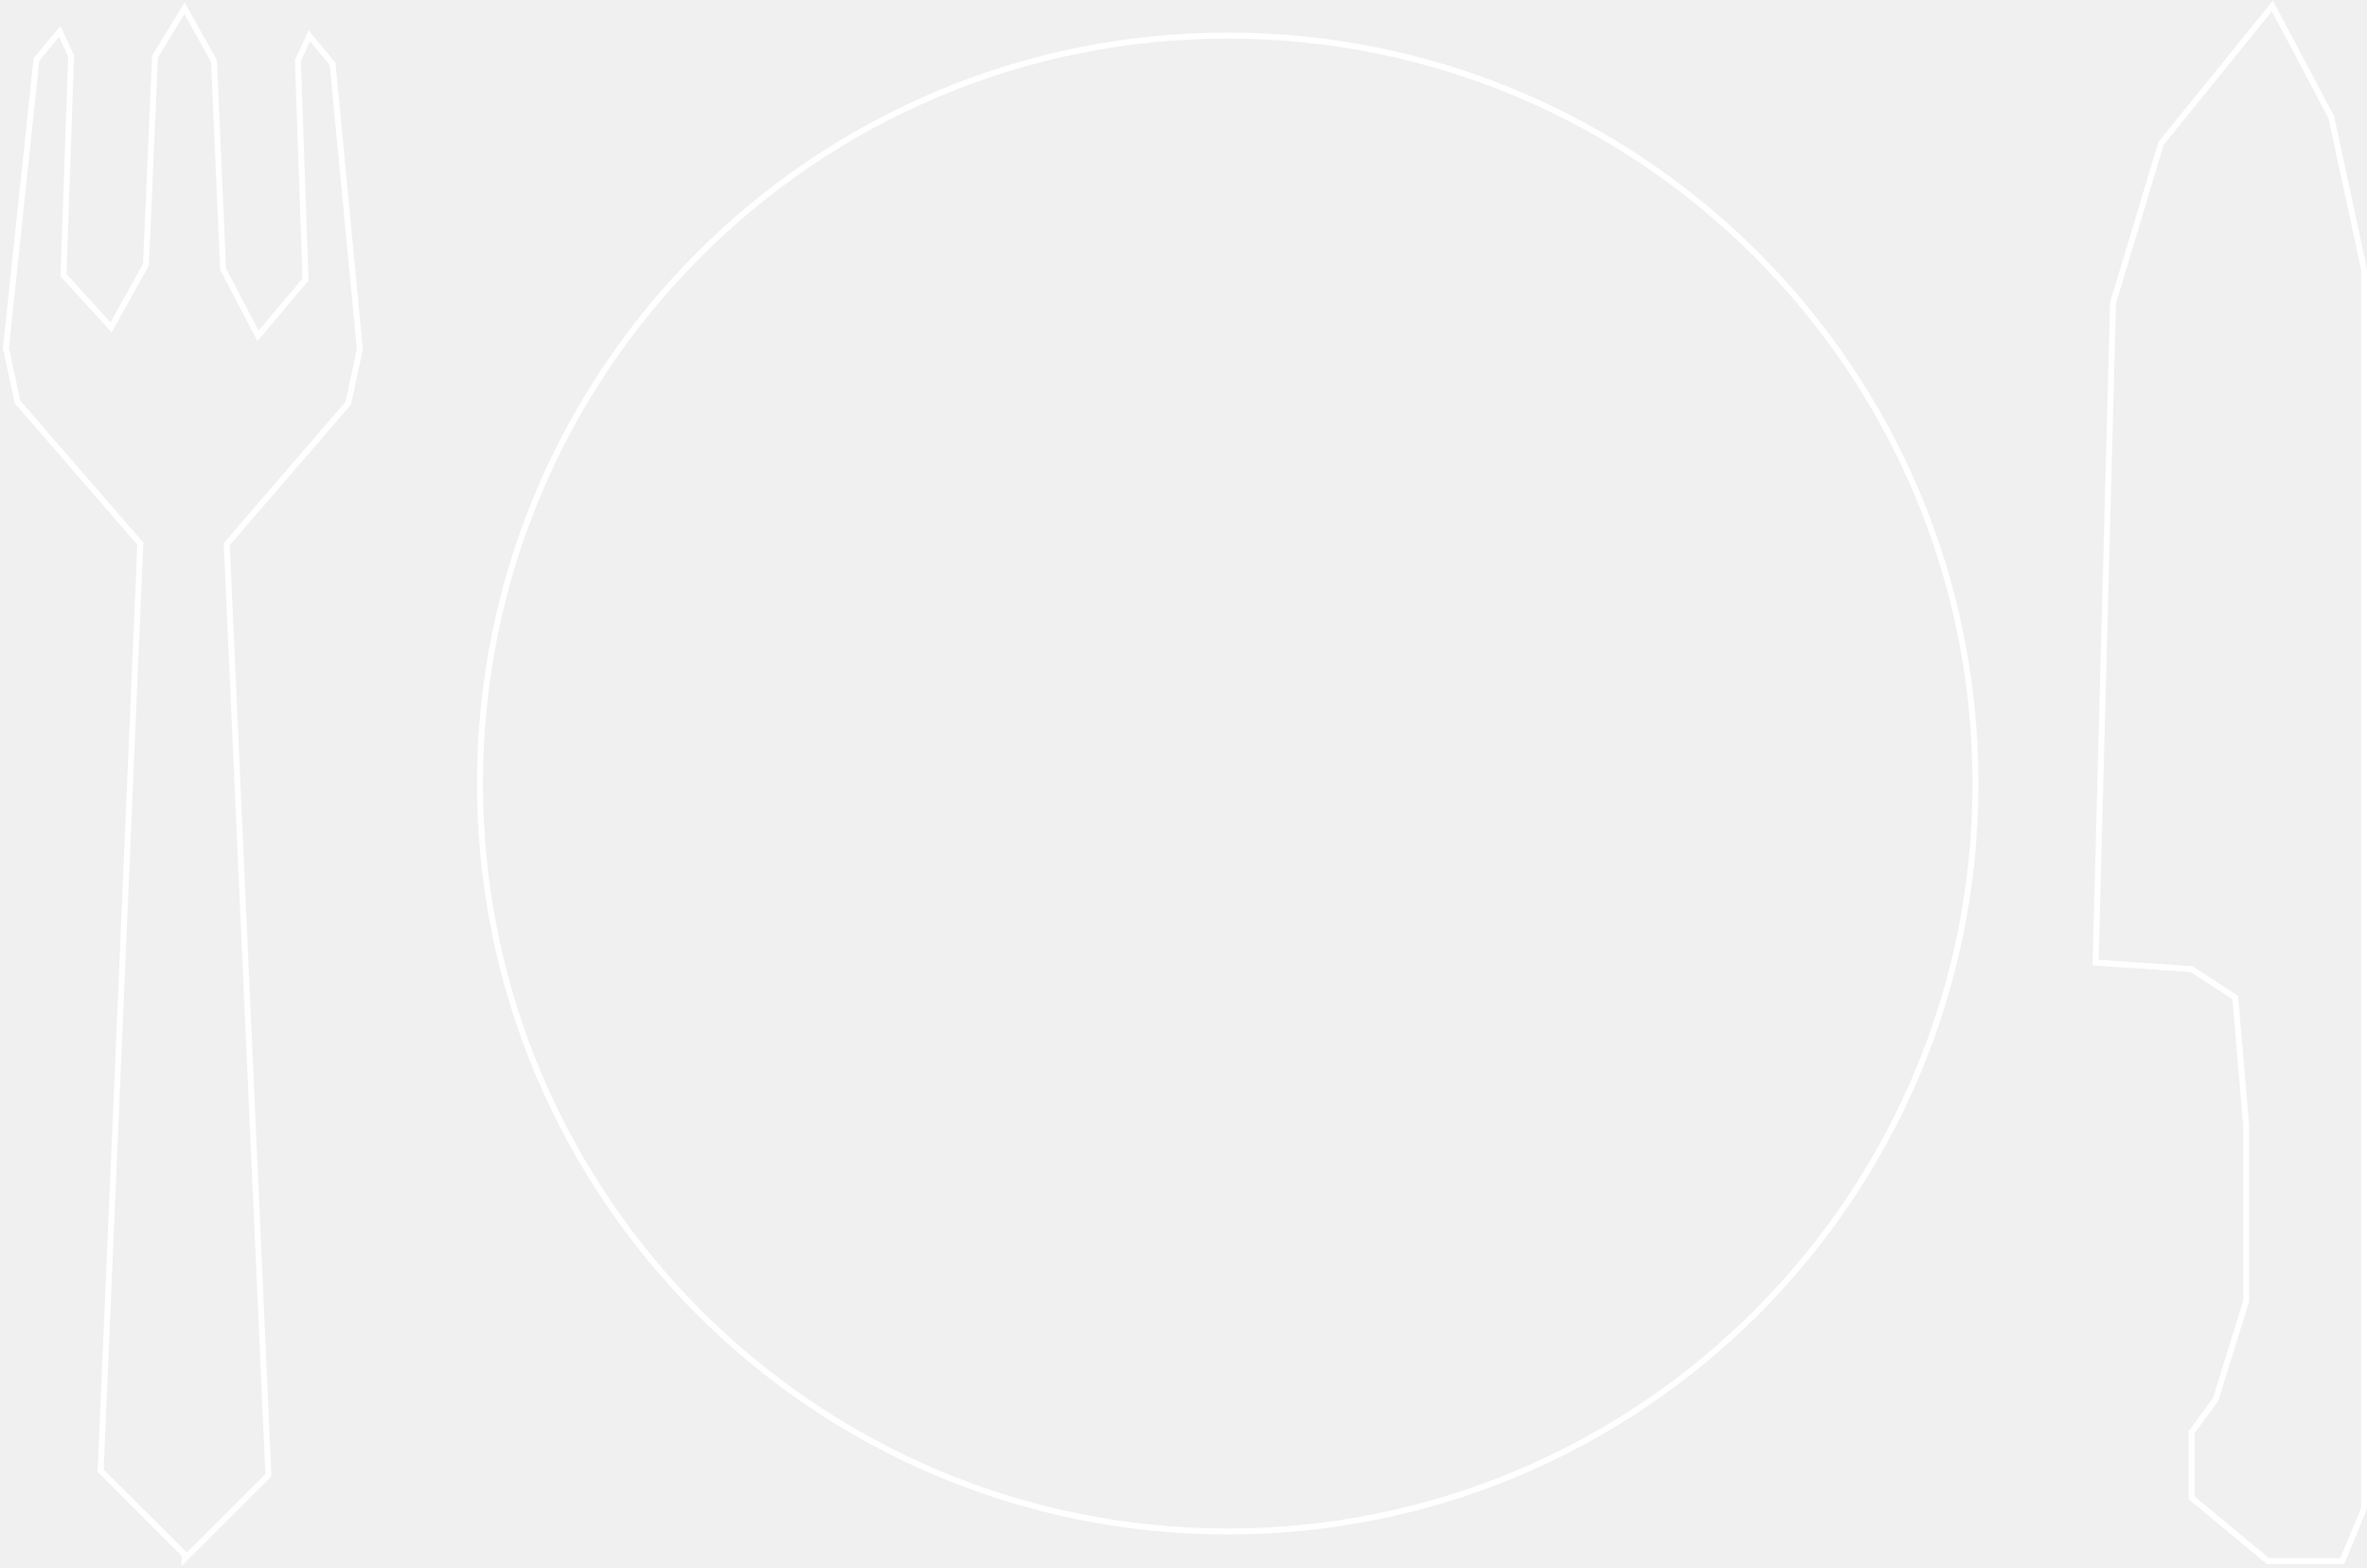
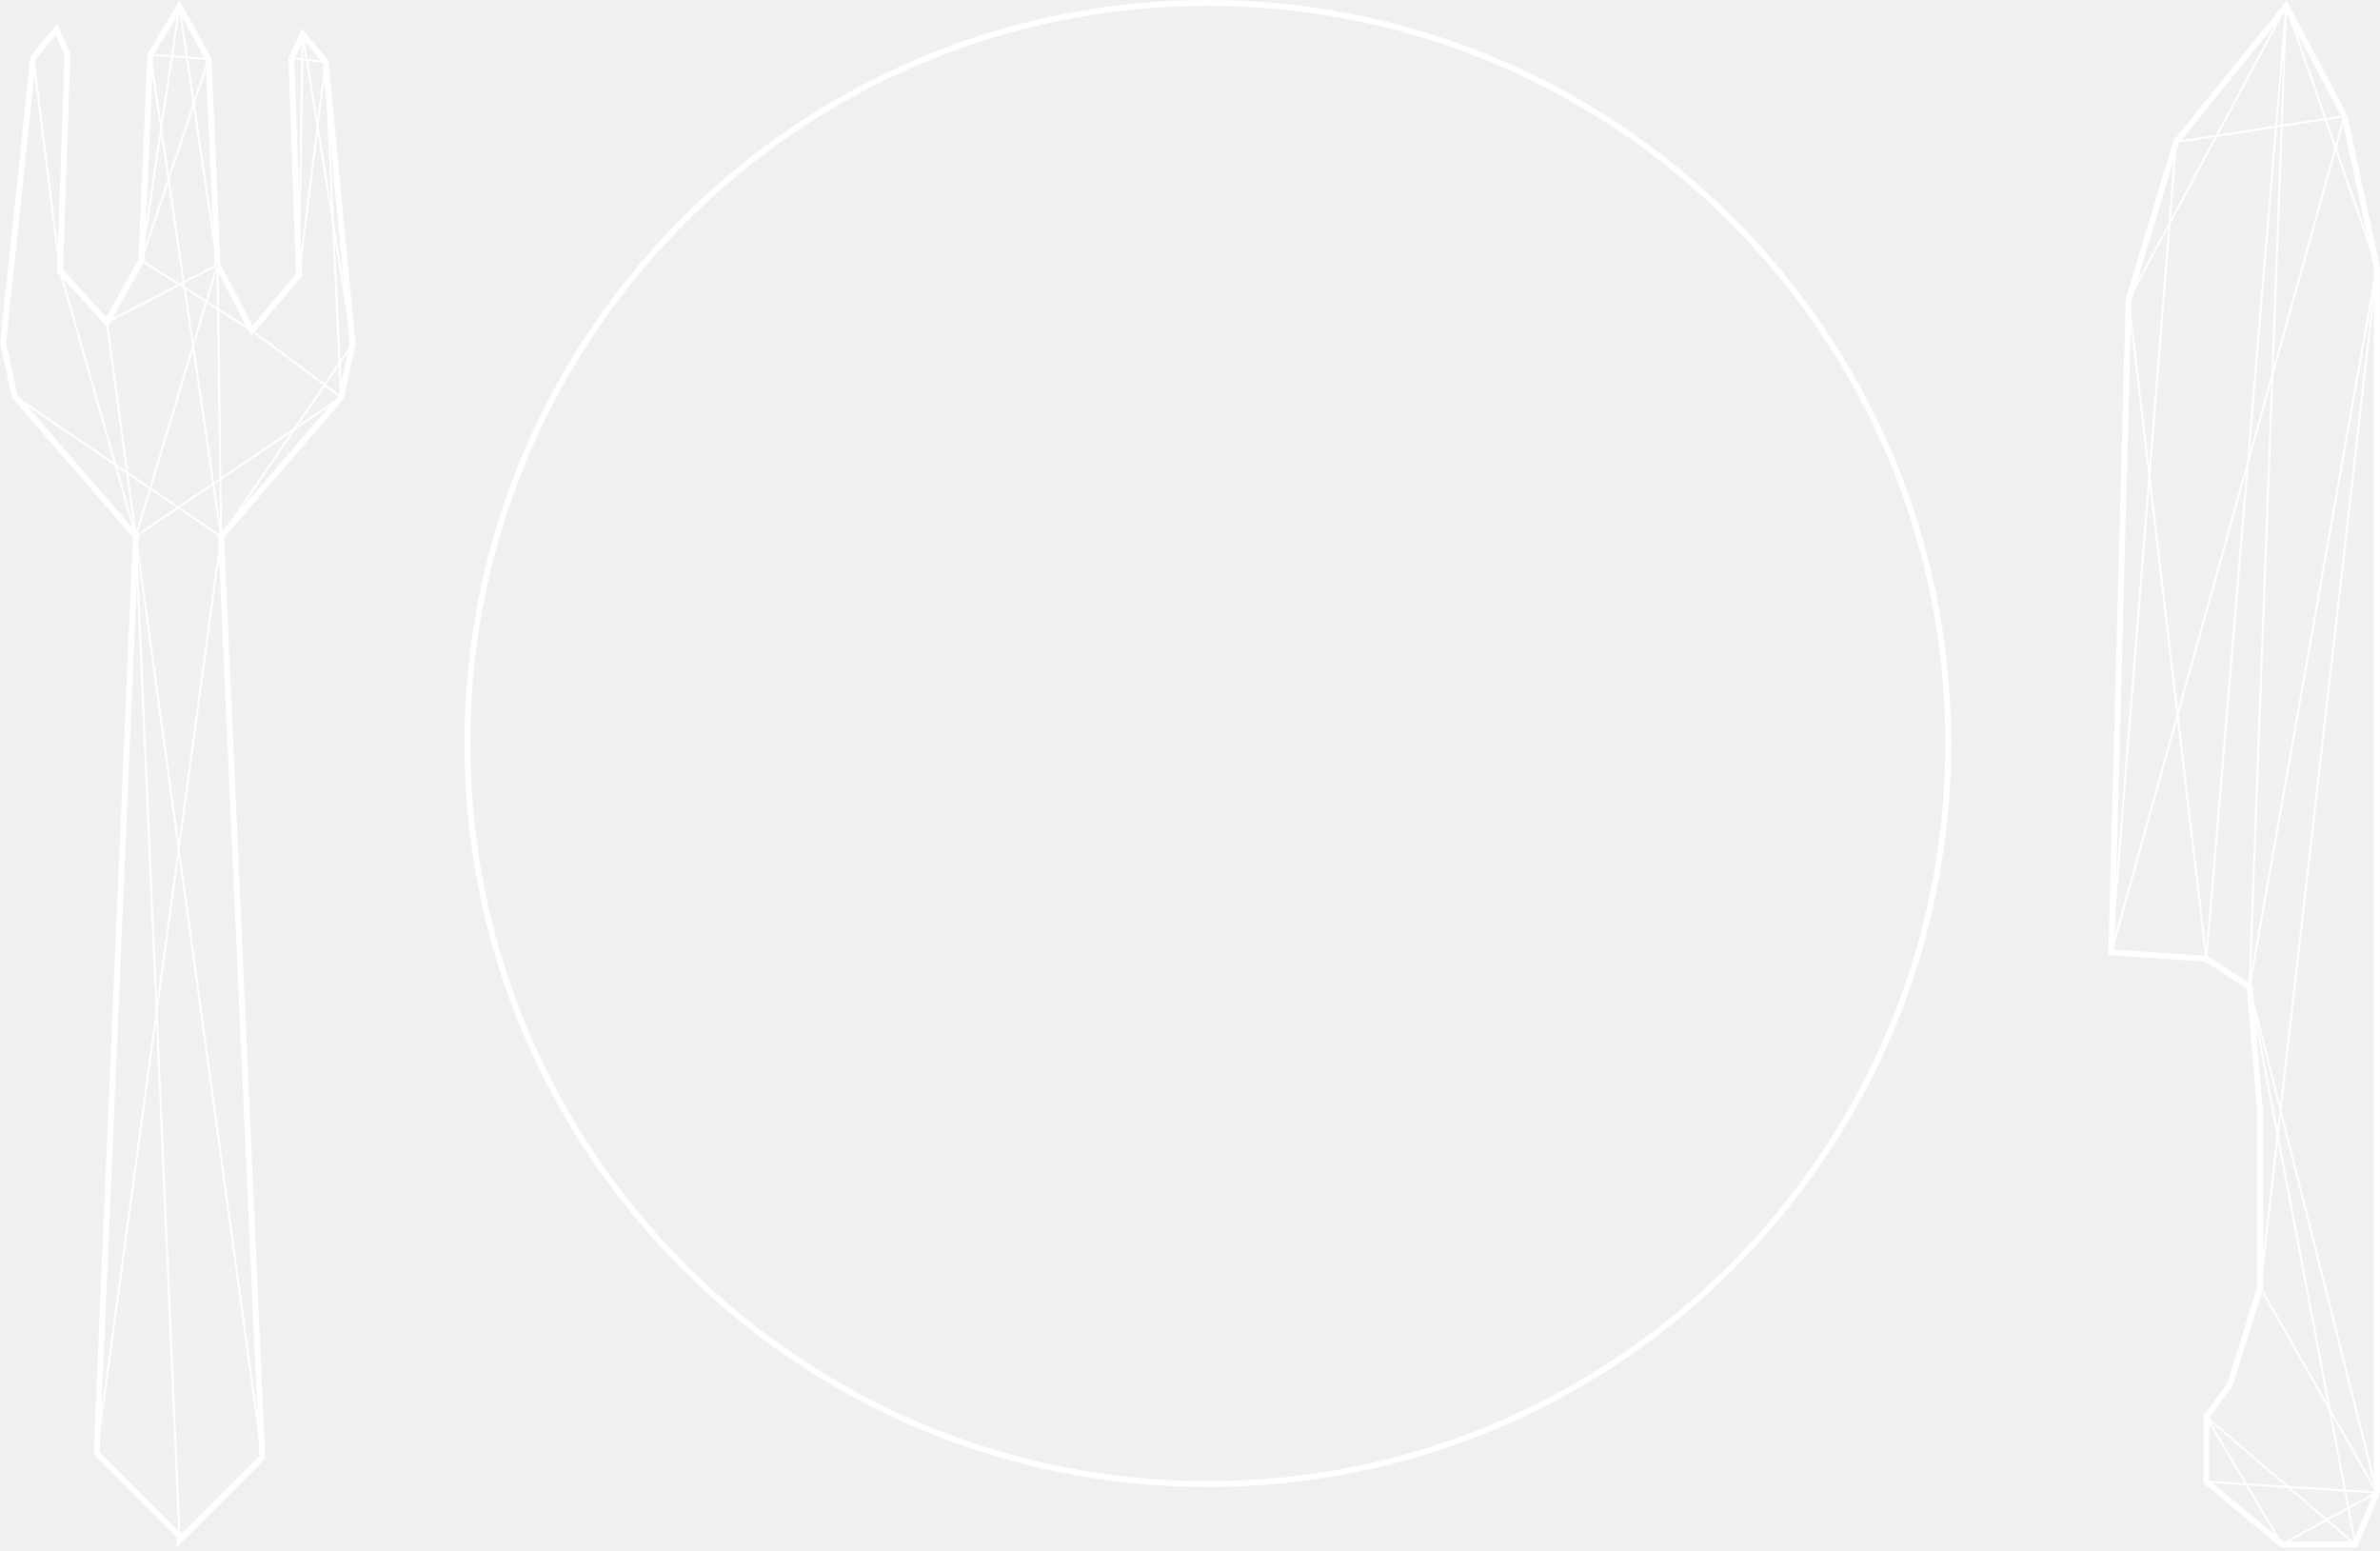
- <svg xmlns="http://www.w3.org/2000/svg" width="799" height="529" viewBox="0 0 799 529" fill="none">
-   <path d="M62.29 2.749L52.323 19.146L49.269 89.347L37.473 110.505L21.438 92.871L24.01 18.925L20.152 10.586L12.302 20.096L2 117.479L5.925 135.688L47.373 183.508L33.97 496.423L62.29 524.689V526.194L90.603 497.921L76.537 183.668L117.556 136.09L121.481 117.874L112.271 21.593L104.421 12.084L100.563 20.423L103.135 94.376L87.1 113.347L75.304 90.845L72.25 20.644L62.29 2.749Z" stroke="white" stroke-width="2" stroke-miterlimit="10" />
-   <path d="M666.84 264.471C666.84 403.901 553.832 516.931 414.43 516.931C275.028 516.931 162.02 403.901 162.02 264.471C162.02 125.042 275.028 12.012 414.43 12.012C553.832 12.012 666.84 125.042 666.84 264.471Z" stroke="white" stroke-width="2" />
-   <path d="M786.948 39.563L798 90.875V324.908V509.247L790.635 526.943H765.58L739.798 505.557V483.435L747.899 472.382L758.215 439.199V379.909L754.529 336.705L739.798 327.117L707.378 324.908L713.272 102.224L729.482 48.4L767.06 2L786.948 39.563Z" stroke="white" stroke-width="2" stroke-miterlimit="10" />
+ <svg xmlns="http://www.w3.org/2000/svg" width="760" height="495" viewBox="0 0 760 495" fill="none">
+   <circle cx="385.686" cy="237.388" r="236.449" stroke="white" stroke-width="1.877" />
+   <path d="M57.304 2.127L47.996 17.465L45.144 83.133L34.128 102.924L19.153 86.429L21.555 17.259L17.952 9.458L10.621 18.353L1 109.449L4.666 126.482L43.373 171.213L30.856 463.922L57.304 490.363V491.771L83.745 465.324L70.609 171.363L108.916 126.857L112.582 109.818L103.981 19.754L96.649 10.859L93.046 18.66L95.448 87.837L80.473 105.583L69.458 84.534L66.605 18.866L57.304 2.127Z" stroke="white" stroke-width="1.877" stroke-miterlimit="10" />
+   <path d="M93.046 18.66L103.981 19.754L108.916 126.857L43.373 171.213L34.128 102.924L69.458 84.534L57.304 2.127L45.144 83.133L80.473 105.583L108.916 126.857" stroke="white" stroke-width="0.626" stroke-miterlimit="10" />
+   <path d="M10.621 18.353L19.153 86.429L43.374 171.213L69.458 84.534L70.609 171.363L47.996 17.465L66.606 18.866L45.144 83.133" stroke="white" stroke-width="0.626" stroke-miterlimit="10" />
+   <path d="M4.666 126.482L70.609 171.363L112.582 109.818L96.65 10.859L95.449 87.837L103.981 19.754" stroke="white" stroke-width="0.626" stroke-miterlimit="10" />
+   <path d="M30.856 463.922L70.609 171.363" stroke="white" stroke-width="0.626" stroke-miterlimit="10" />
+   <path d="M83.745 465.324L43.373 171.213L57.303 490.363" stroke="white" stroke-width="0.626" stroke-miterlimit="10" />
+   <path d="M748.658 37.072L759 85.083V304.062V476.543L752.108 493.101H728.664L704.538 473.091V452.392L712.119 442.05L721.772 411.001V355.525L718.322 315.1L704.538 306.129L674.202 304.062L679.717 95.702L694.885 45.34L730.048 1.925L748.658 37.072Z" stroke="white" stroke-width="1.877" stroke-miterlimit="10" />
+   <path d="M679.717 95.702L730.048 1.925L759 85.083L718.322 315.1L730.048 1.925L704.538 306.129L679.717 95.702Z" stroke="white" stroke-width="0.626" stroke-miterlimit="10" />
+   <path d="M674.202 304.062L694.885 45.34L748.658 37.072L674.202 304.062Z" stroke="white" stroke-width="0.626" stroke-miterlimit="10" />
+   <path d="M759 85.083L721.772 411.001L759 476.543L728.664 493.101L704.538 452.392L752.108 493.101L718.322 315.1L759 476.543L704.538 473.091" stroke="white" stroke-width="0.626" stroke-miterlimit="10" />
</svg>
